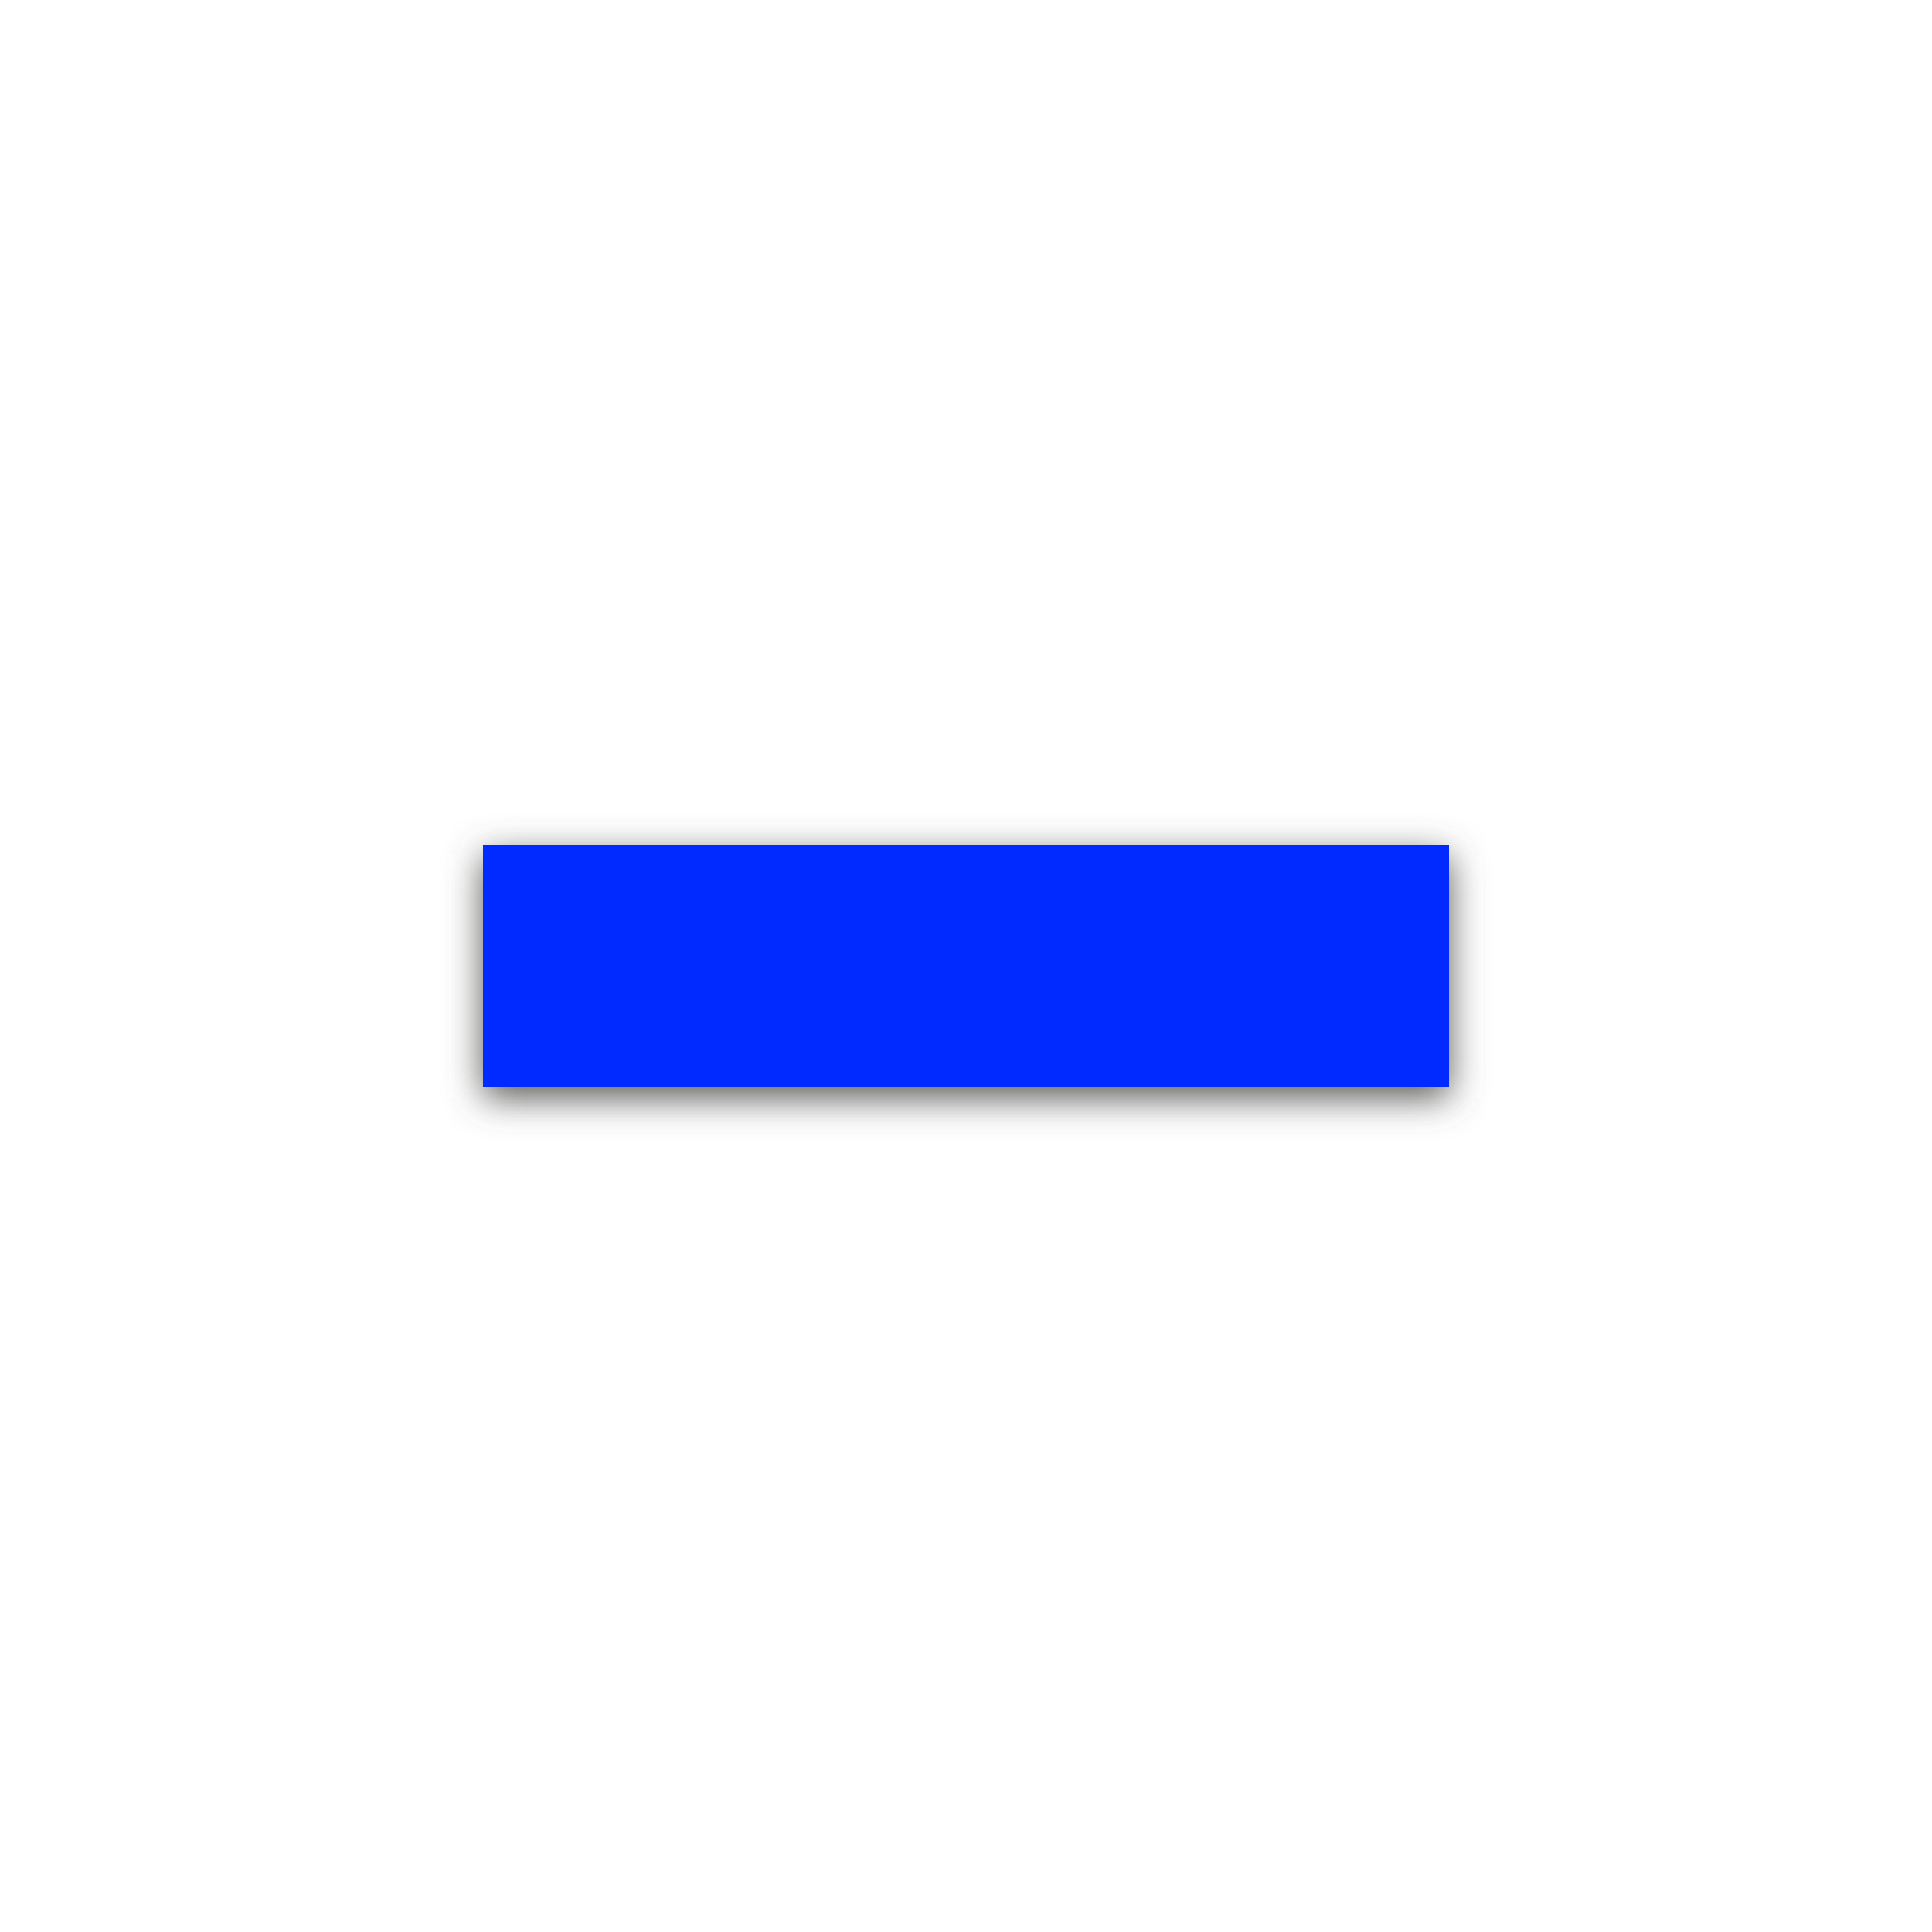
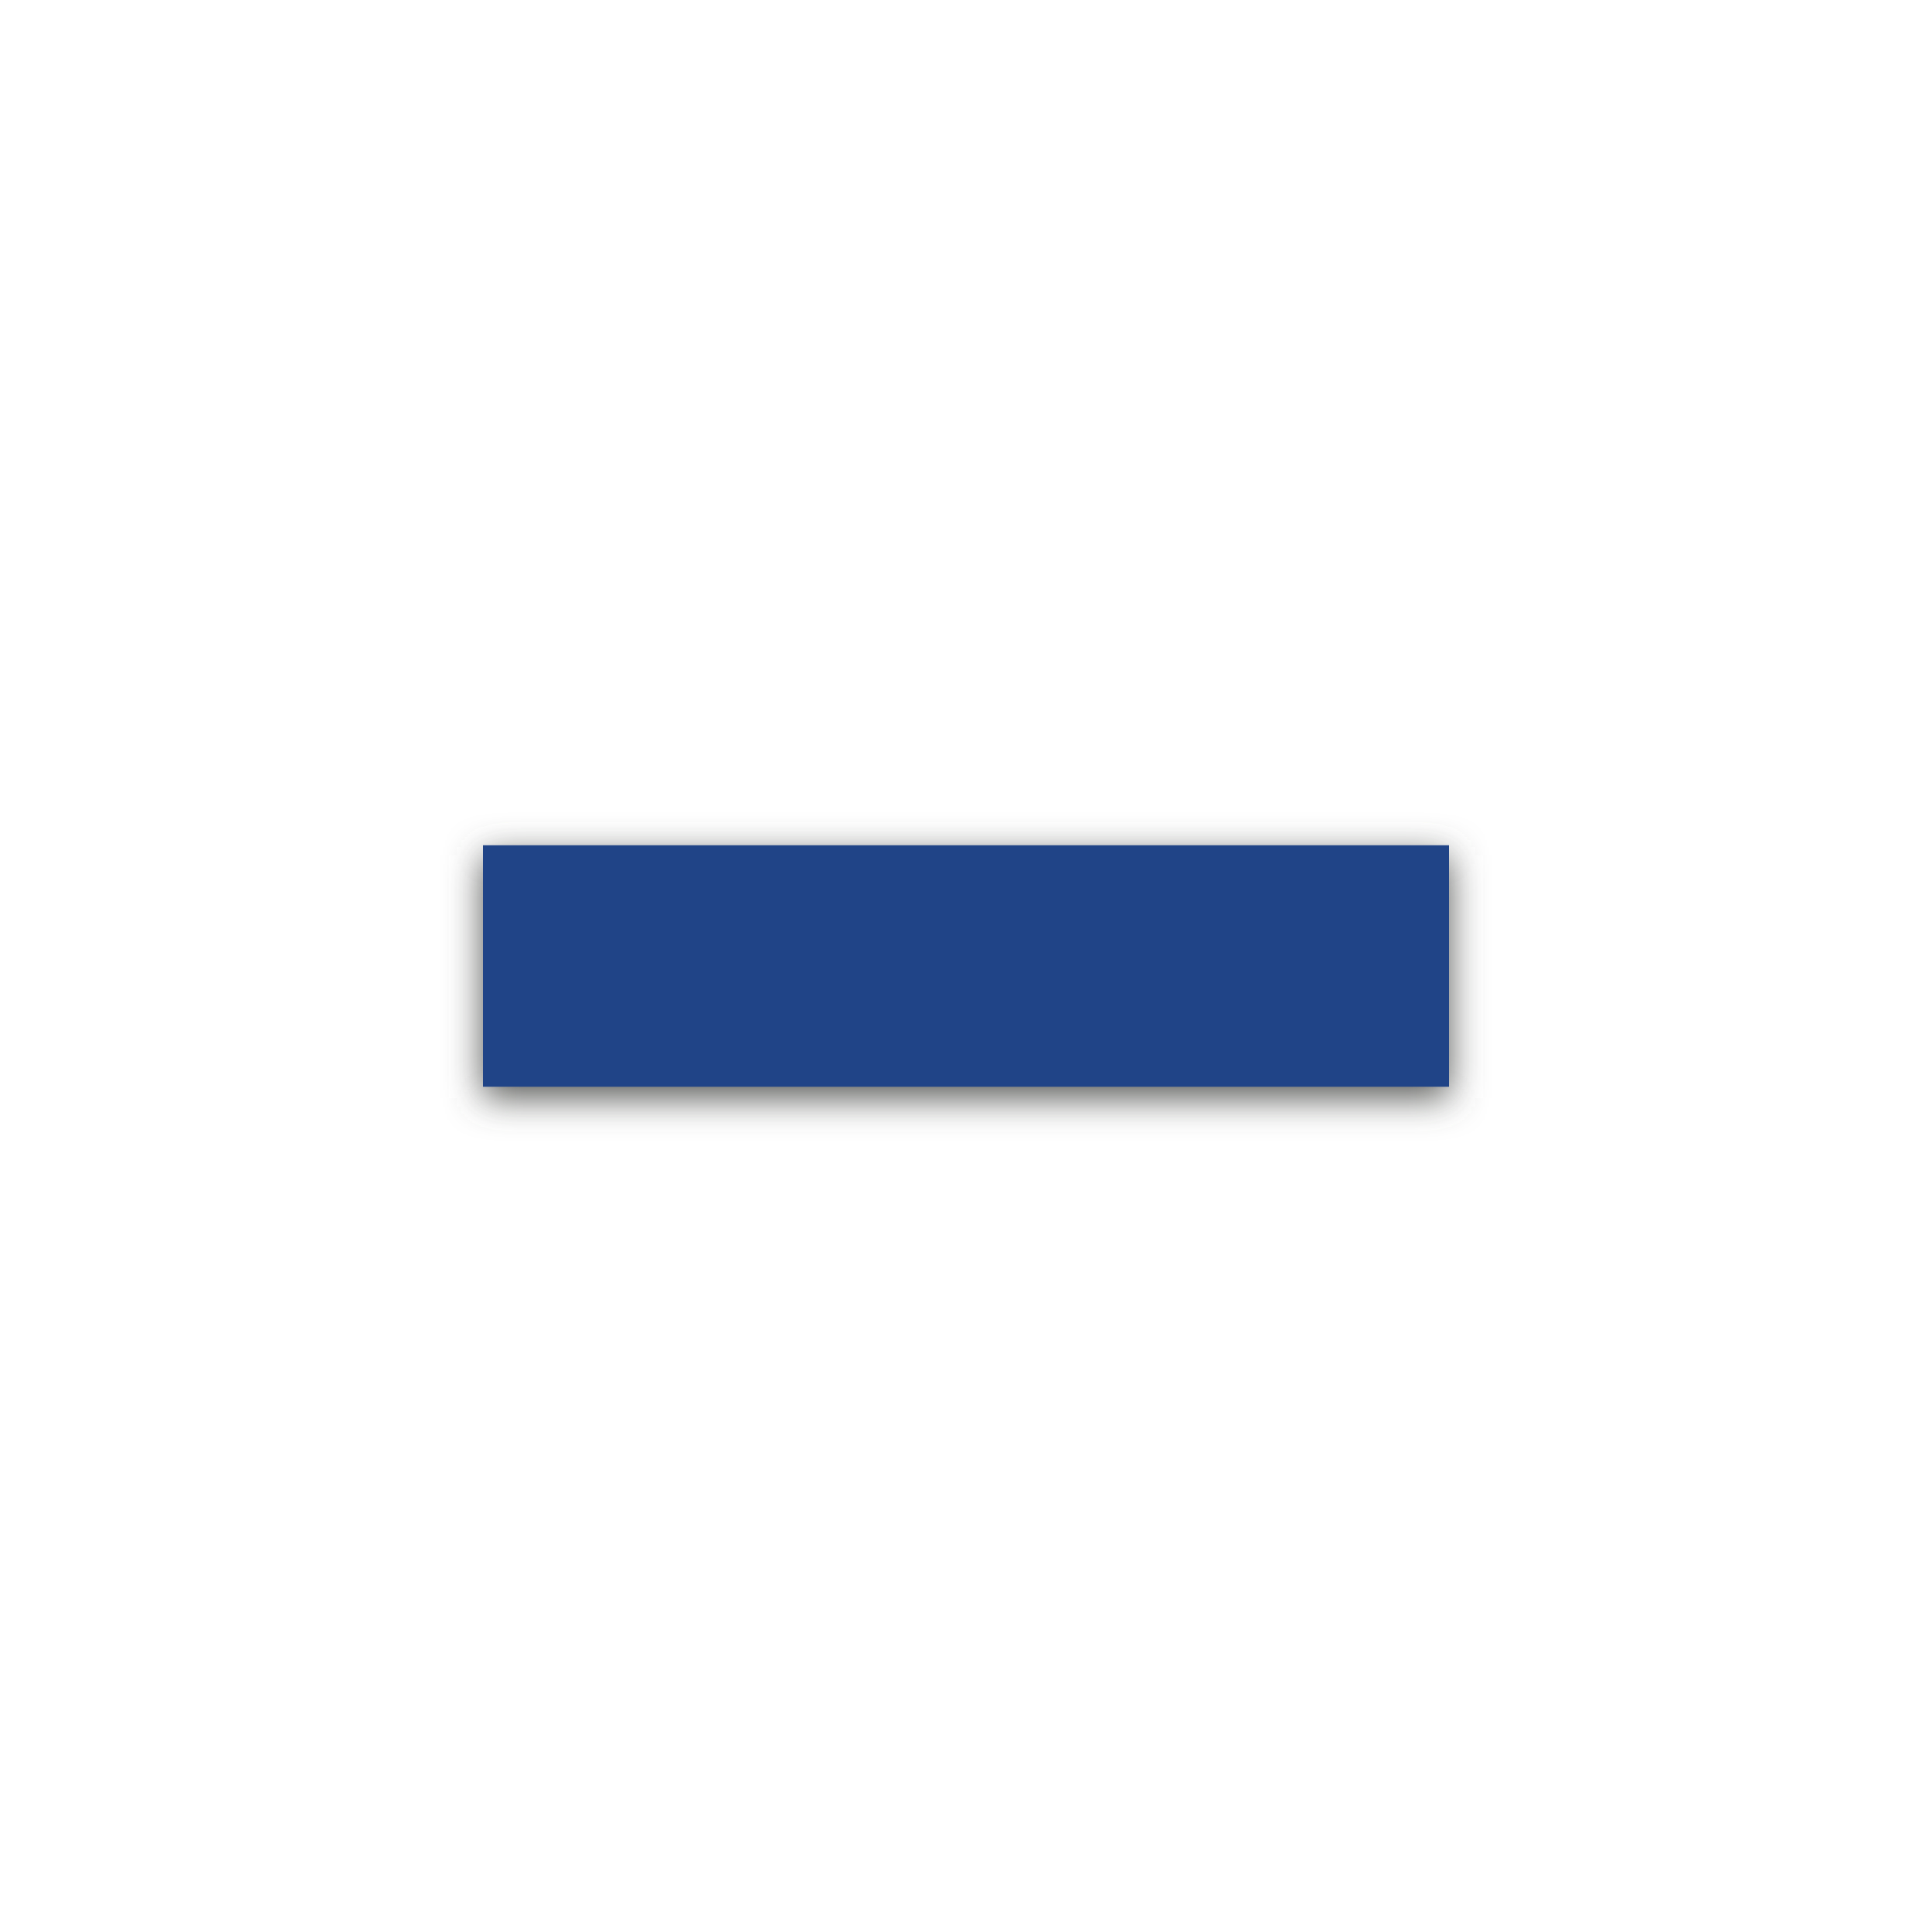
<svg xmlns="http://www.w3.org/2000/svg" viewBox="0 0 16 16">
  <defs>
    <filter width="1.09" x="-.045" y="-.18" height="1.36" id="filter3971">
      <feGaussianBlur stdDeviation=".15" />
    </filter>
  </defs>
  <g transform="translate(0 -1036.362)">
    <rect width="8" x="4" y="1043.451" height="2" style="fill:#555753;filter:url(#filter3971)" />
-     <rect width="8" x="4" y="7" height="2" style="fill:#002aff" transform="translate(0 1036.362)" />
+     <rect width="8" x="4" y="7" height="2" style="fill:#204487" transform="translate(0 1036.362)" />
  </g>
</svg>
